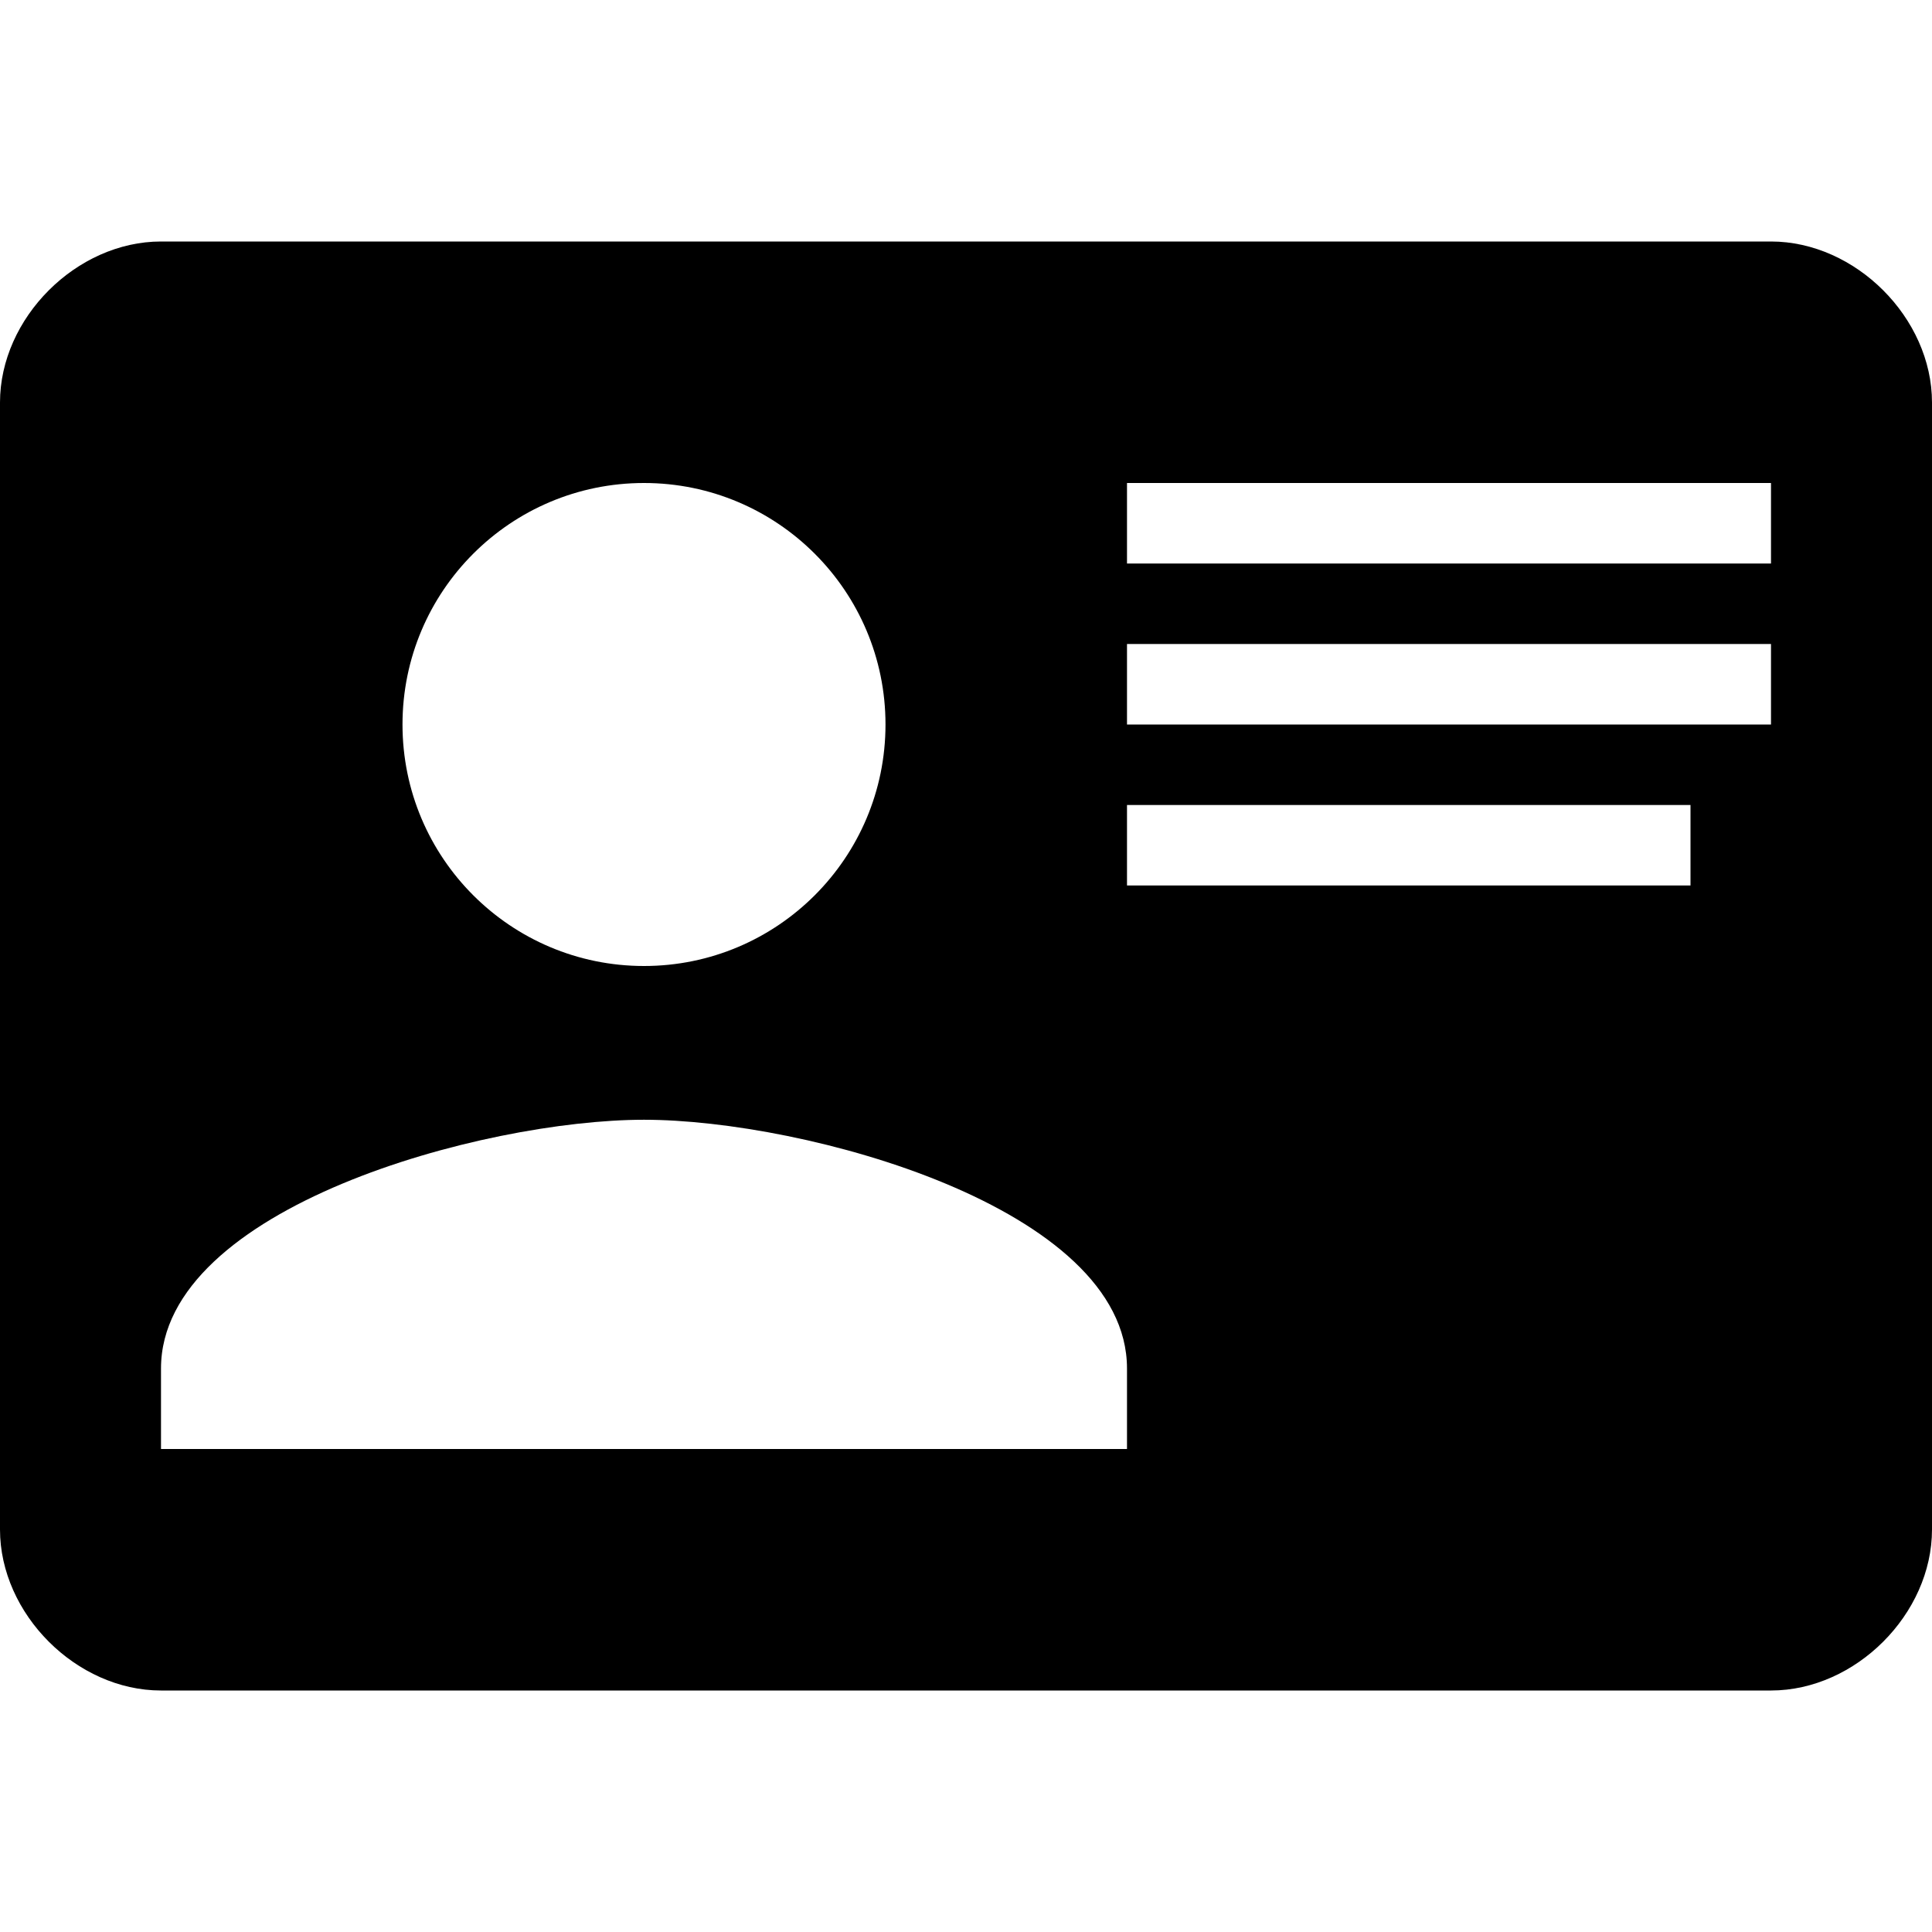
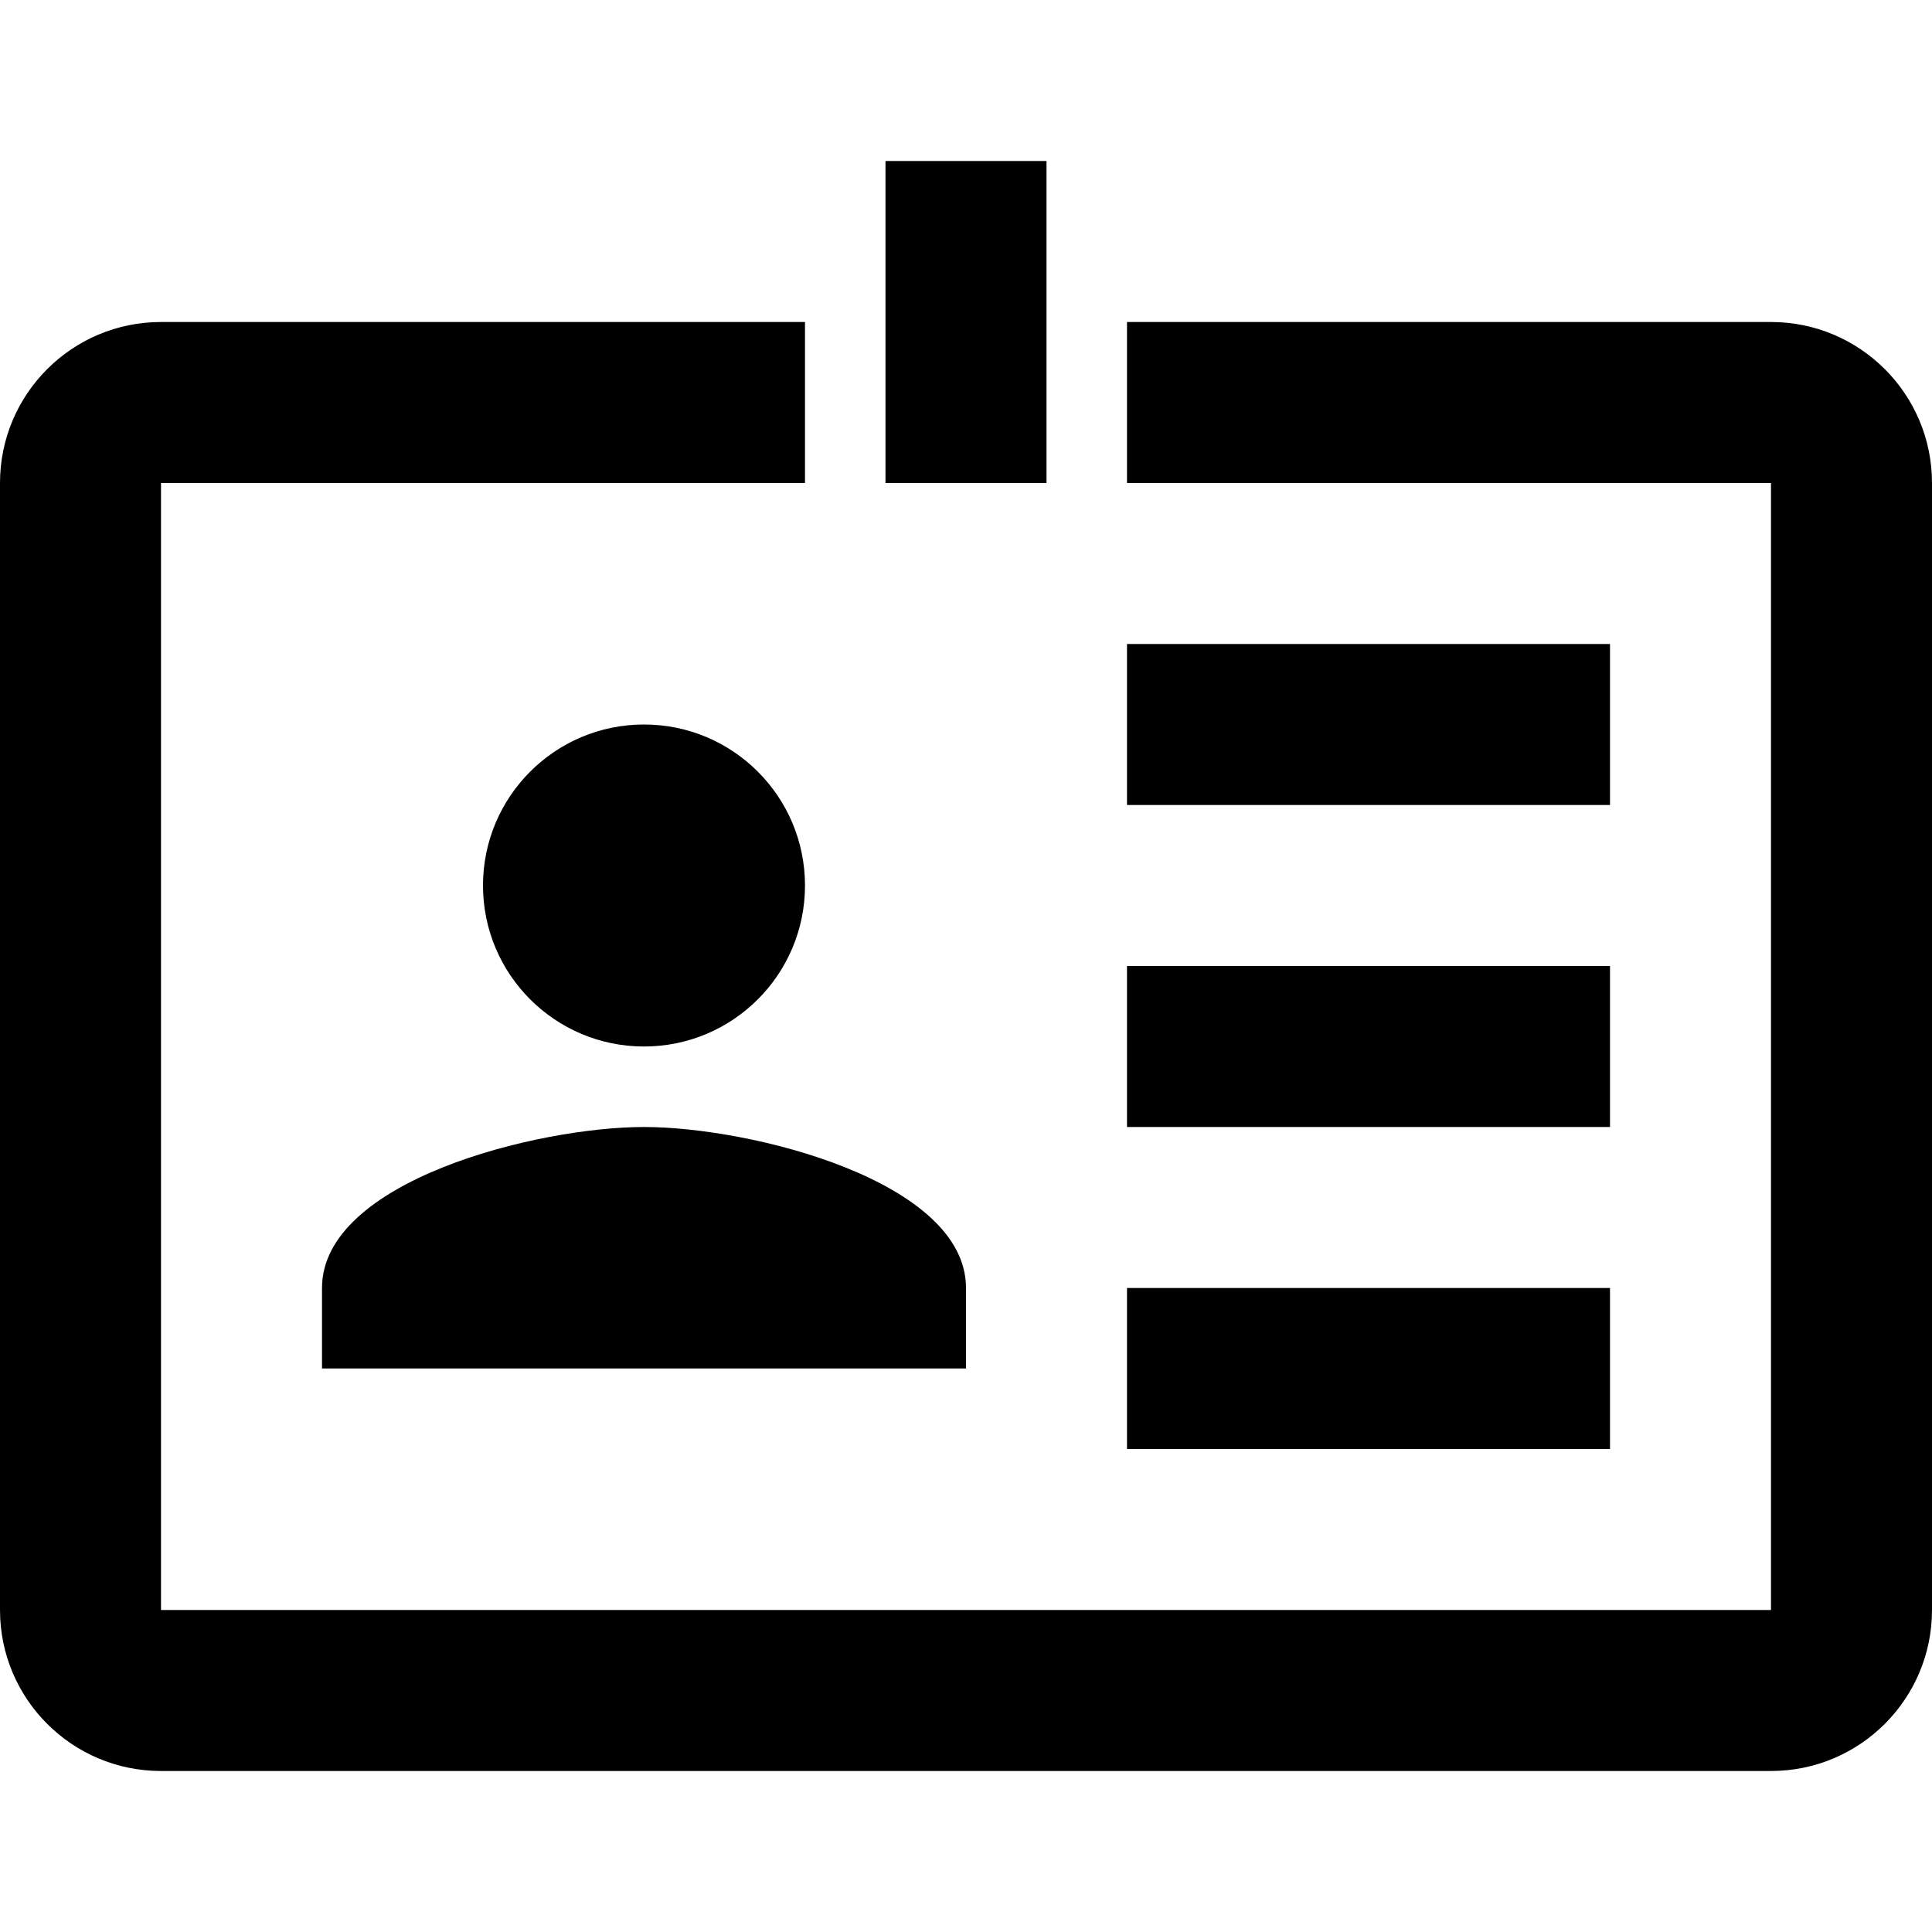
<svg xmlns="http://www.w3.org/2000/svg" viewBox="0 0 24 24">
-   <path d="M2,3H22C23.05,3 24,3.95 24,5V19C24,20.05 23.05,21 22,21H2C0.95,21 0,20.05 0,19V5C0,3.95 0.95,3 2,3M14,6V7H22V6H14M14,8V9H21.5L22,9V8H14M14,10V11H21V10H14M8,13.91C6,13.91 2,15 2,17V18H14V17C14,15 10,13.91 8,13.91M8,6A3,3 0 0,0 5,9A3,3 0 0,0 8,12A3,3 0 0,0 11,9A3,3 0 0,0 8,6Z" />
+   <path d="M8,9A2,2 0 0,1 10,11A2,2 0 0,1 8,13A2,2 0 0,1 6,11A2,2 0 0,1 8,9M12,17H4V16C4,14.67 6.67,14 8,14C9.33,14 12,14.67 12,16V17M20,8H14V10H20V8M20,12H14V14H20V12M20,16H14V18H20V16M22,4H14V6H22V20H2V6H10V4H2A2,2 0 0,0 0,6V20A2,2 0 0,0 2,22H22A2,2 0 0,0 24,20V6A2,2 0 0,0 22,4M13,6H11V2H13V6Z" />
</svg>
